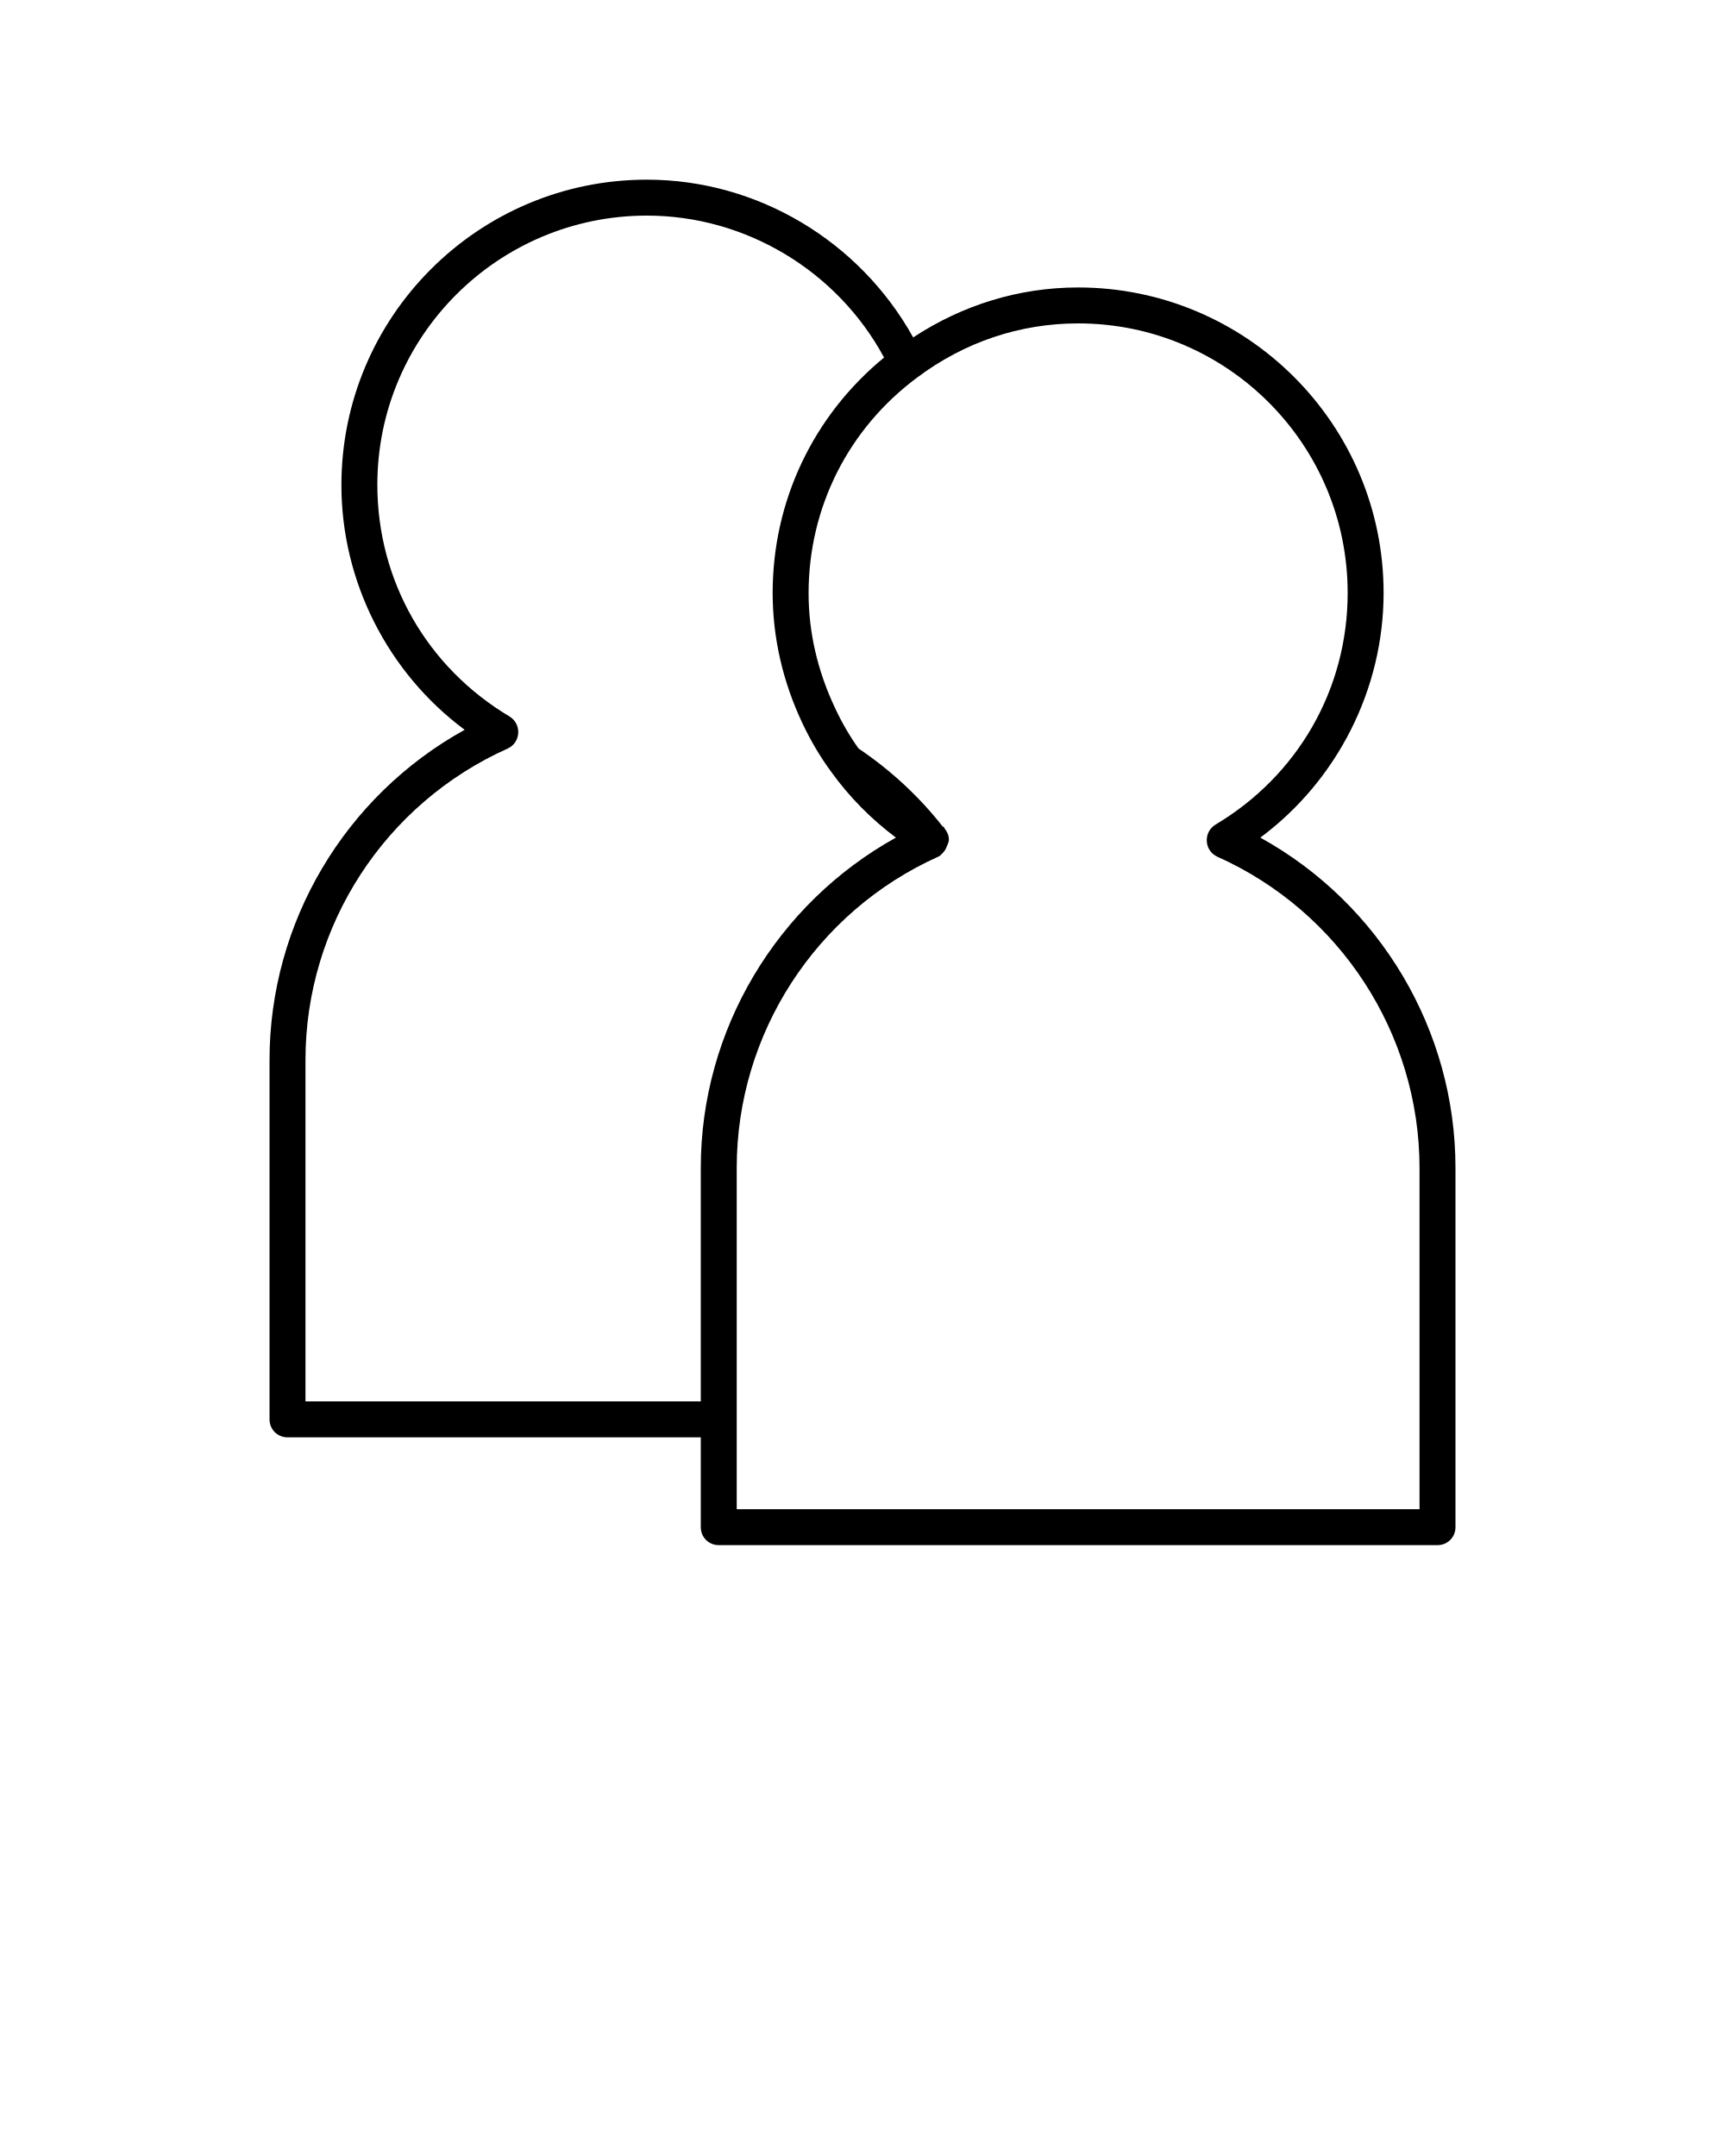
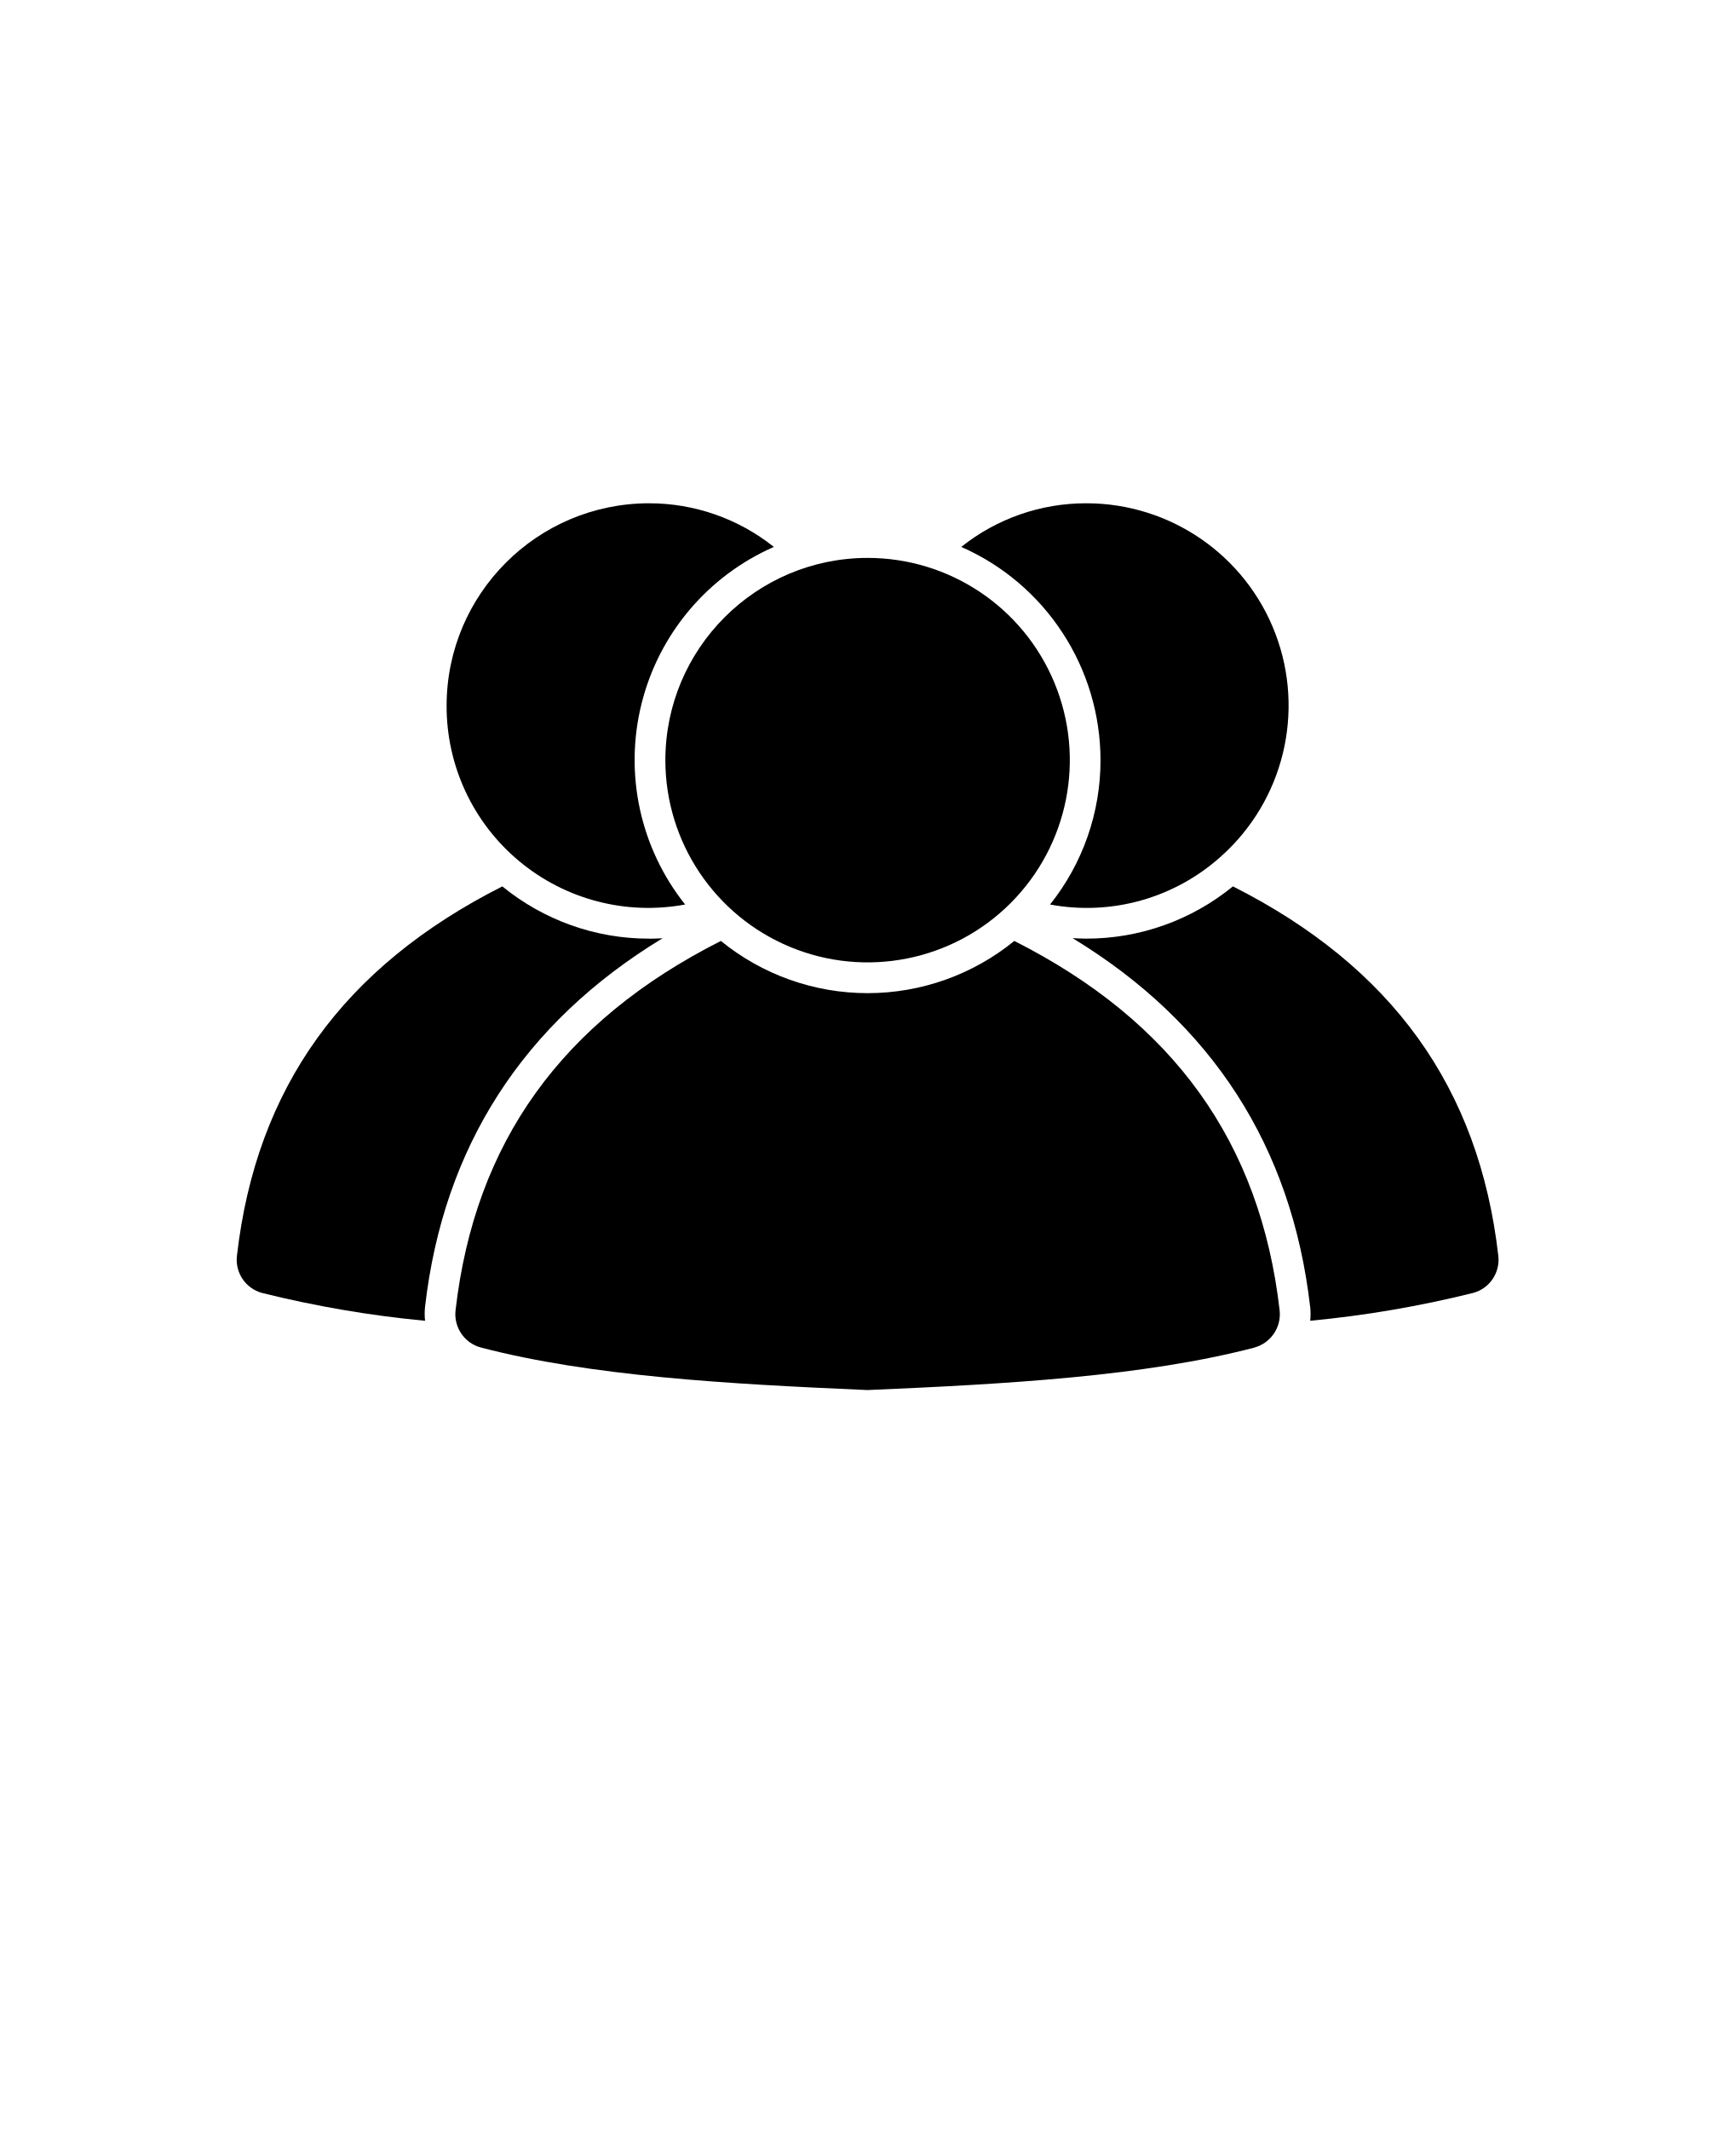
- <svg xmlns="http://www.w3.org/2000/svg" version="1.1" x="0px" y="0px" viewBox="0 0 48 60" style="enable-background:new 0 0 48 48;" xml:space="preserve">
-   <path d="M35.07,23.31c2.14-1.59,3.43-4.13,3.43-6.81c0-4.69-3.81-8.5-8.5-8.5c-1.65,0-3.22,0.49-4.59,1.39C23.92,6.71,21.08,5,18,5  c-4.69,0-8.5,3.81-8.5,8.5c0,2.68,1.29,5.22,3.43,6.81C9.6,22.15,7.5,25.67,7.5,29.5v10C7.5,39.78,7.72,40,8,40h11.5v2.5  c0,0.28,0.22,0.5,0.5,0.5h20c0.28,0,0.5-0.22,0.5-0.5v-10C40.5,28.67,38.4,25.15,35.07,23.31z M19.5,32.5V39h-11v-9.5  c0-3.74,2.21-7.14,5.63-8.67c0.17-0.08,0.28-0.24,0.29-0.43c0.01-0.19-0.08-0.36-0.24-0.46c-2.3-1.37-3.68-3.78-3.68-6.45  C10.5,9.36,13.86,6,18,6c2.75,0,5.3,1.54,6.6,3.95c-1.97,1.62-3.1,3.99-3.1,6.55c0,1.24,0.28,2.46,0.82,3.61  c0.23,0.49,0.5,0.95,0.81,1.37c0.51,0.71,1.12,1.32,1.8,1.83C21.61,25.15,19.5,28.67,19.5,32.5z M39.5,42h-19v-2.5v-7  c0-3.73,2.2-7.13,5.61-8.66c0.05-0.02,0.09-0.07,0.13-0.11c0.06-0.06,0.09-0.13,0.12-0.21c0-0.01,0.01-0.02,0.02-0.04  c0,0,0,0,0-0.01c0-0.02,0.02-0.04,0.02-0.06c0.02-0.13-0.04-0.26-0.12-0.36c-0.01-0.01-0.01-0.02-0.01-0.03c0,0-0.01-0.01-0.01-0.01  C26.24,23.01,26.24,23,26.23,23c-0.66-0.84-1.45-1.57-2.34-2.17c-0.25-0.35-0.47-0.73-0.66-1.14c-0.48-1.02-0.73-2.09-0.73-3.18  c0-2.38,1.1-4.58,3.03-6.01c0,0,0,0,0,0C26.84,9.52,28.38,9,30,9c4.14,0,7.5,3.36,7.5,7.5c0,2.67-1.38,5.08-3.68,6.45  c-0.16,0.1-0.25,0.27-0.24,0.46c0.01,0.19,0.12,0.35,0.29,0.43c3.42,1.53,5.63,4.93,5.63,8.67V42z" />
+ <svg xmlns="http://www.w3.org/2000/svg" version="1.1" viewBox="-5.0 -10.0 110.0 135.0">
+   <g>
+     <path d="m37.18 38.176c0 5.184 3.125 9.859 7.914 11.844s10.305 0.887 13.969-2.777c3.668-3.668 4.766-9.18 2.781-13.969-1.984-4.793-6.66-7.914-11.844-7.914-7.074 0.008-12.812 5.742-12.82 12.816z" />
+     <path d="m64.766 38.176c0.004 3.324-1.125 6.555-3.199 9.152 3.883 0.727 7.883-0.398 10.824-3.035l0.012-0.008h-0.004c3.973-3.539 5.344-9.164 3.449-14.137-1.898-4.973-6.668-8.254-11.988-8.25-2.879-0.004-5.672 0.969-7.922 2.766 2.625 1.152 4.856 3.047 6.422 5.445s2.402 5.199 2.406 8.066z" />
+     <path d="m23.312 34.719c-0.012 3.809 1.672 7.422 4.598 9.859 2.922 2.438 6.781 3.445 10.523 2.75-2.848-3.578-3.871-8.277-2.766-12.715 1.102-4.441 4.203-8.113 8.391-9.949-2.246-1.793-5.039-2.769-7.918-2.766-7.078 0.008-12.816 5.742-12.828 12.82z" />
+     <path d="m76.121 73.051c-1.223-10.652-6.738-18.316-16.82-23.414-2.629 2.141-5.91 3.309-9.301 3.309s-6.672-1.168-9.301-3.309c-10.082 5.098-15.598 12.762-16.82 23.414-0.121 1.074 0.562 2.078 1.609 2.356 6.953 1.812 15.562 2.309 24.512 2.695 8.949-0.383 17.559-0.879 24.512-2.688v-0.004c1.047-0.281 1.73-1.285 1.609-2.359z" />
+     <path d="m11.617 71.949c3.394 0.844 6.848 1.434 10.328 1.762-0.031-0.293-0.031-0.59 0-0.883 1.168-10.16 6.234-18 15.059-23.363-0.285 0.016-0.57 0.031-0.859 0.031v-0.004c-3.391 0.004-6.676-1.168-9.301-3.312-10.09 5.102-15.602 12.762-16.824 23.414-0.125 1.074 0.555 2.074 1.598 2.356z" />
+     <path d="m88.379 71.949c1.047-0.277 1.73-1.281 1.605-2.356-1.219-10.652-6.734-18.312-16.824-23.414-2.625 2.144-5.91 3.316-9.301 3.312-0.289 0-0.574-0.016-0.863-0.031 8.824 5.367 13.891 13.199 15.059 23.363l0.004 0.004c0.031 0.293 0.031 0.59 0 0.883 3.477-0.328 6.93-0.918 10.32-1.762z" />
+   </g>
</svg>
